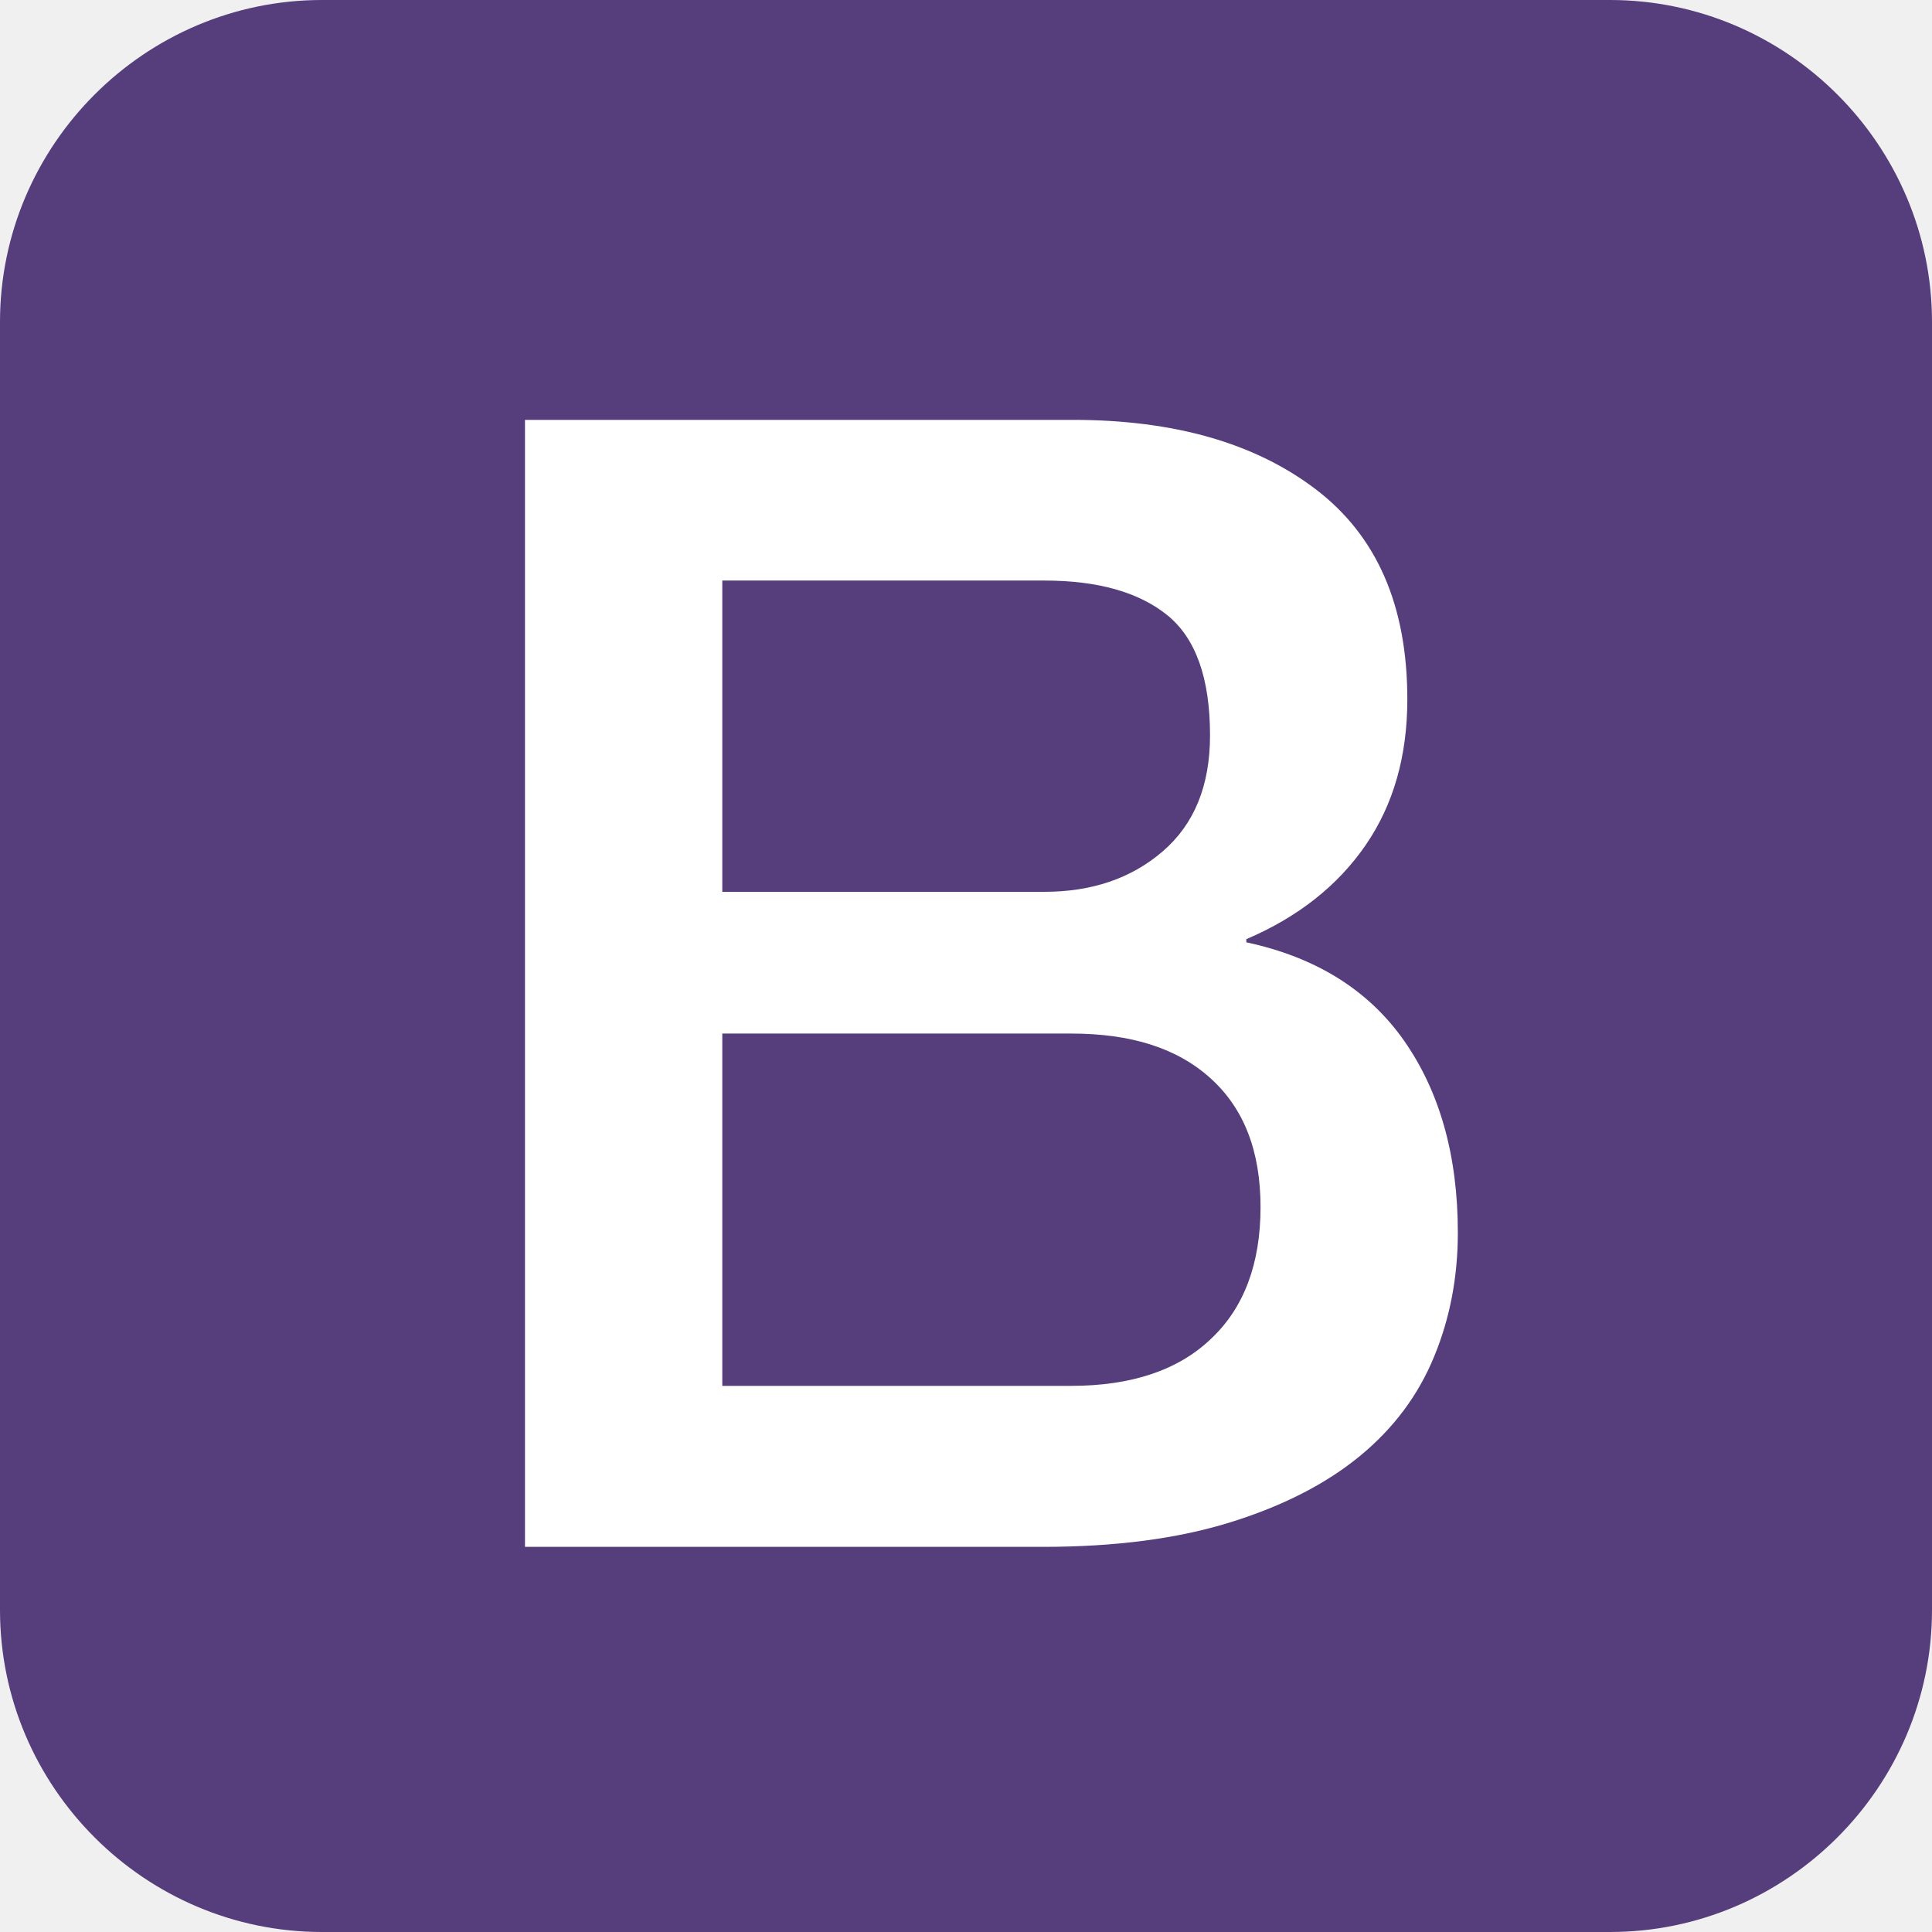
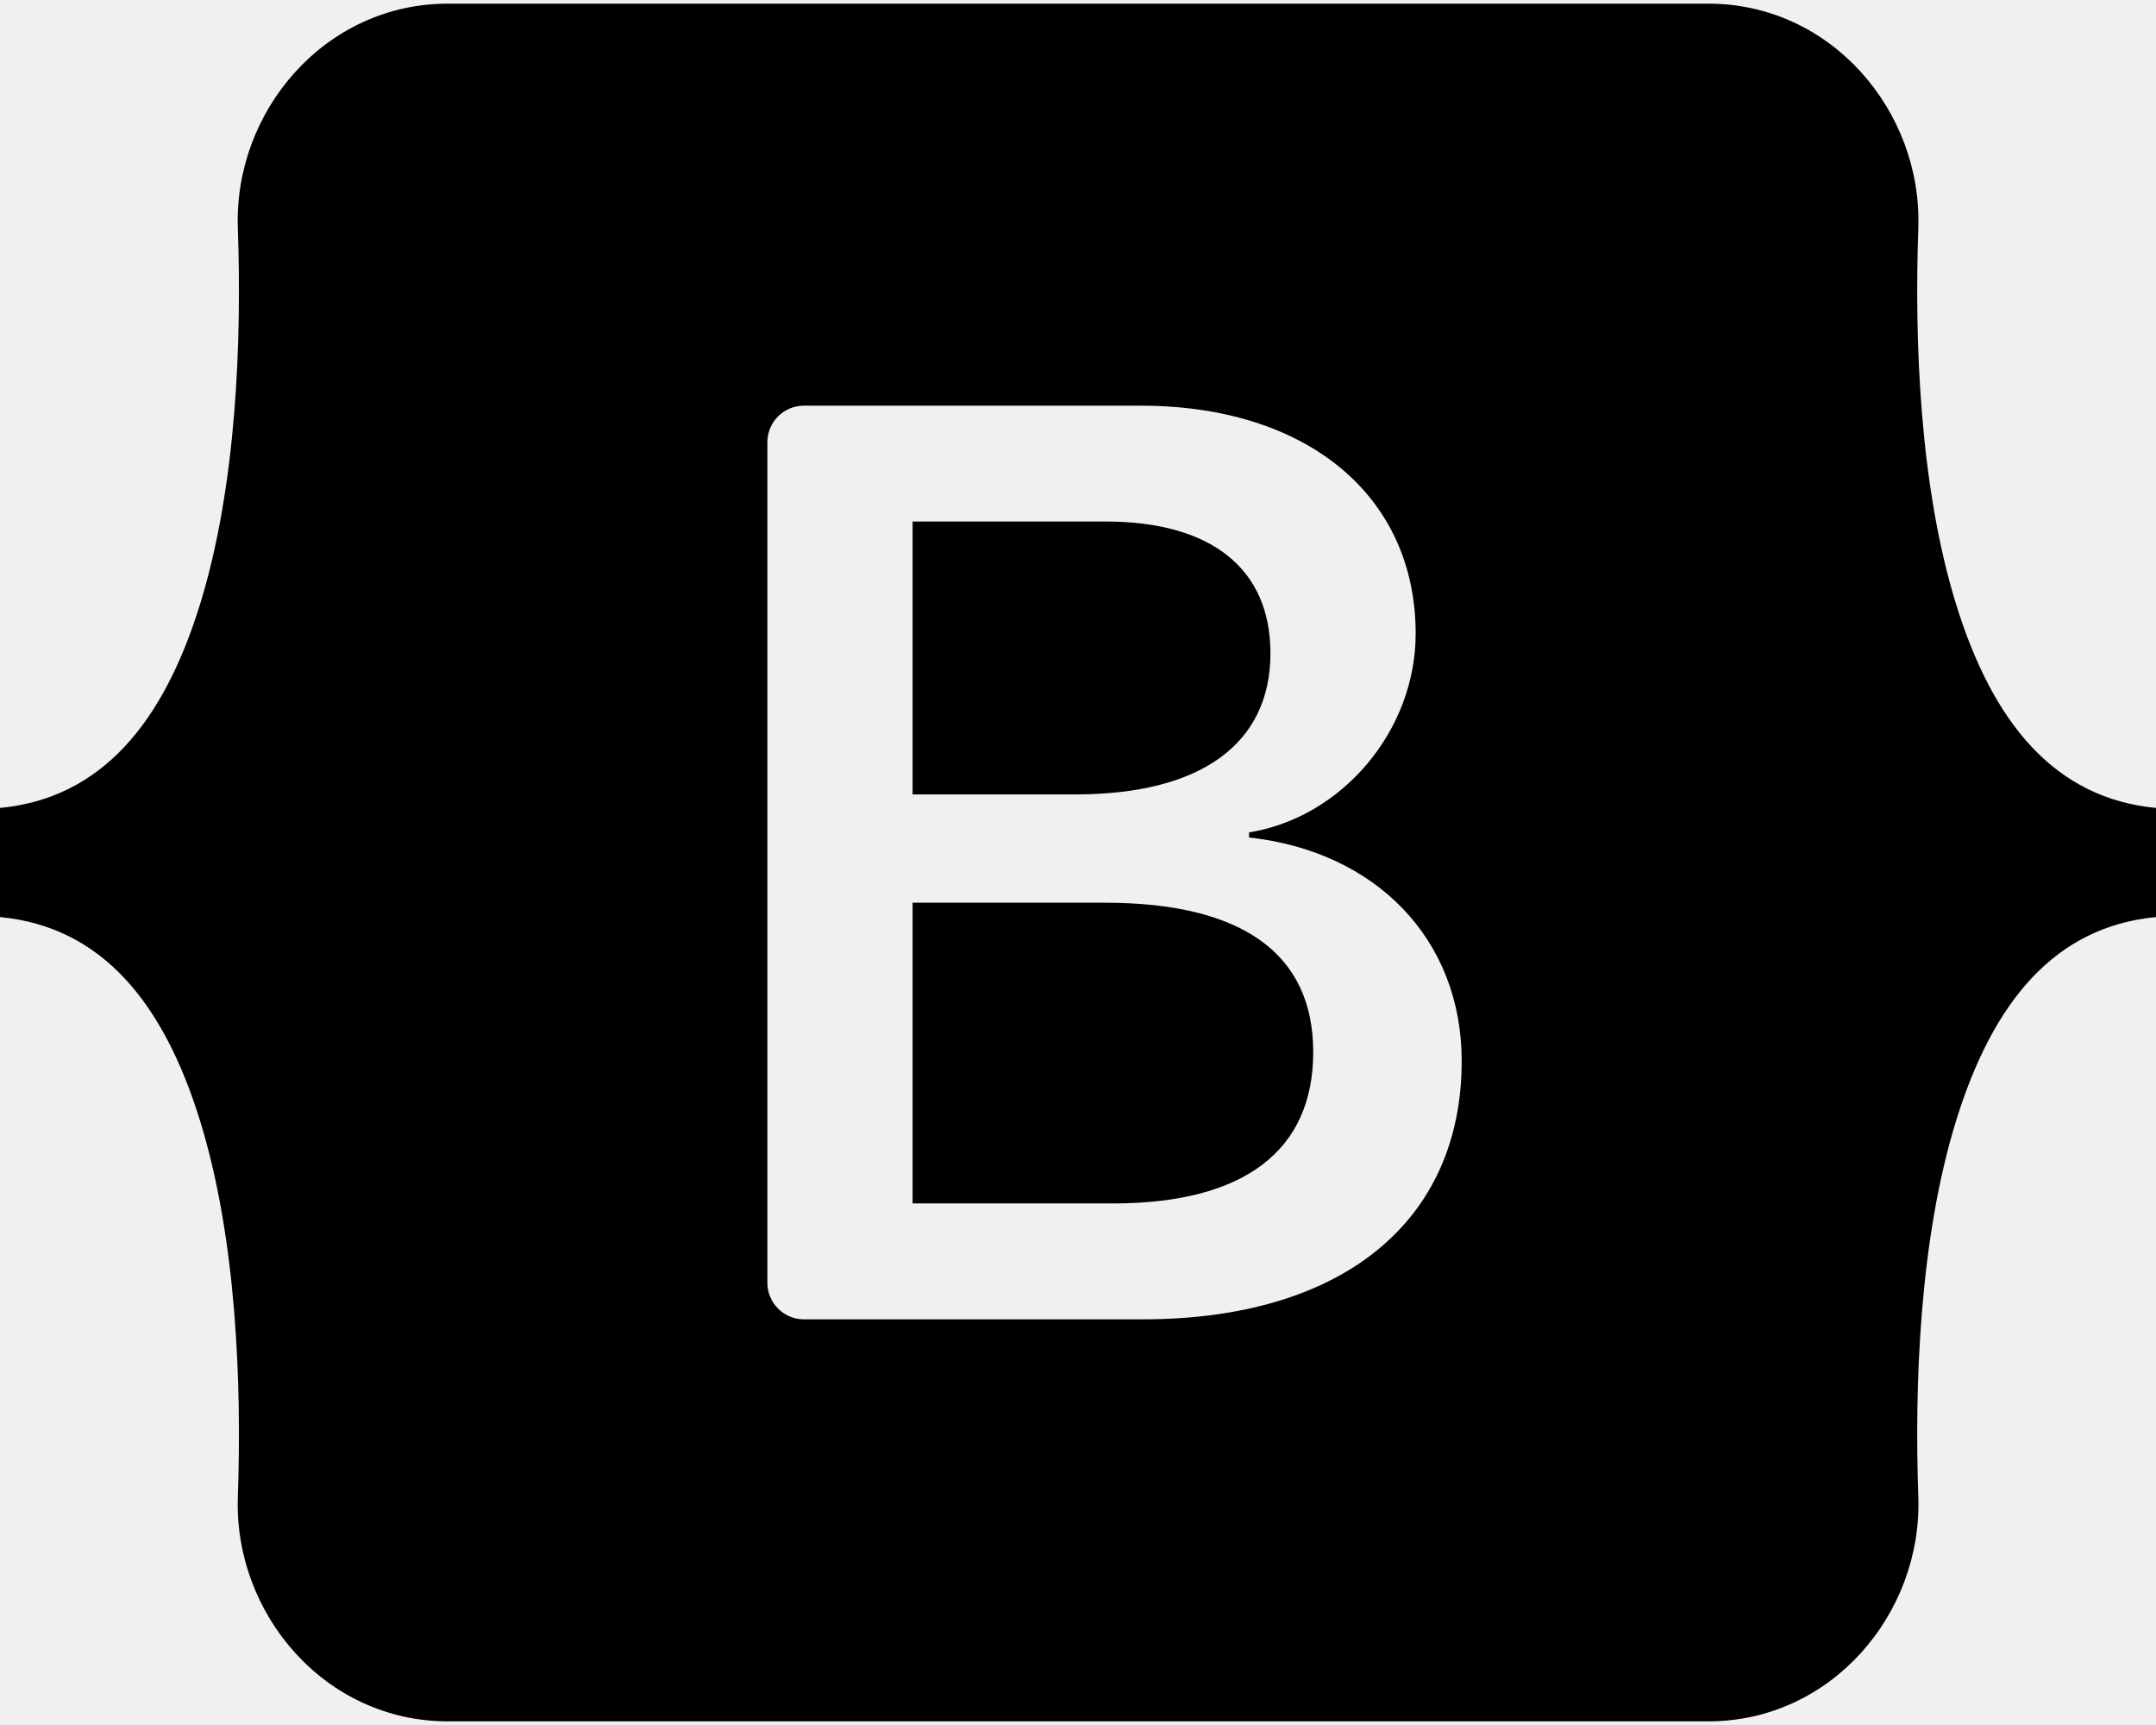
- <svg xmlns="http://www.w3.org/2000/svg" viewBox="0 0 612 612" focusable="false" role="img">
-   <path fill="#563D7C" d="M612 510c0 56.1-45.9 102-102 102H102C45.9 612 0 566.1 0 510V102C0 45.9 45.9 0 102 0h408c56.1 0 102 45.9 102 102v408z" />
-   <path fill="#FFF" d="M166.3 133h173.5c32 0 57.7 7.3 77 22s29 36.8 29 66.5c0 18-4.4 33.4-13.2 46.2-8.8 12.8-21.4 22.8-37.8 29.8v1c22 4.7 38.7 15.1 50 31.2 11.3 16.2 17 36.4 17 60.8 0 14-2.5 27.1-7.5 39.2-5 12.2-12.8 22.7-23.5 31.5s-24.3 15.8-41 21-36.5 7.8-59.5 7.8h-164V133zm62.5 149.5h102c15 0 27.5-4.2 37.5-12.8s15-20.8 15-36.8c0-18-4.5-30.7-13.5-38s-22-11-39-11h-102v98.6zm0 156.5h110.5c19 0 33.8-4.9 44.2-14.8 10.5-9.8 15.8-23.8 15.8-41.8 0-17.7-5.2-31.2-15.8-40.8s-25.2-14.2-44.2-14.2H228.8V439z" />
+ <svg xmlns="http://www.w3.org/2000/svg" viewBox="0 0 118 94" role="img" class="d-block my-1" height="32" width="40">
+   <path fill-rule="evenodd" clip-rule="evenodd" d="M24.509 0c-6.733 0-11.715 5.893-11.492 12.284.214 6.14-.064 14.092-2.066 20.577C8.943 39.365 5.547 43.485 0 44.014v5.972c5.547.529 8.943 4.649 10.951 11.153 2.002 6.485 2.28 14.437 2.066 20.577C12.794 88.106 17.776 94 24.51 94H93.5c6.733 0 11.714-5.893 11.491-12.284-.214-6.14.064-14.092 2.066-20.577 2.009-6.504 5.396-10.624 10.943-11.153v-5.972c-5.547-.529-8.934-4.649-10.943-11.153-2.002-6.484-2.28-14.437-2.066-20.577C105.214 5.894 100.233 0 93.5 0H24.508zM80 57.863C80 66.663 73.436 72 62.543 72H44a2 2 0 01-2-2V24a2 2 0 012-2h18.437c9.083 0 15.044 4.92 15.044 12.474 0 5.302-4.01 10.049-9.119 10.88v.277C75.317 46.394 80 51.21 80 57.863zM60.521 28.34H49.948v14.934h8.905c6.884 0 10.68-2.772 10.68-7.727 0-4.643-3.264-7.207-9.012-7.207zM49.948 49.2v16.458H60.91c7.167 0 10.964-2.876 10.964-8.281 0-5.406-3.903-8.178-11.425-8.178H49.948z" fill="currentColor" />
</svg>
